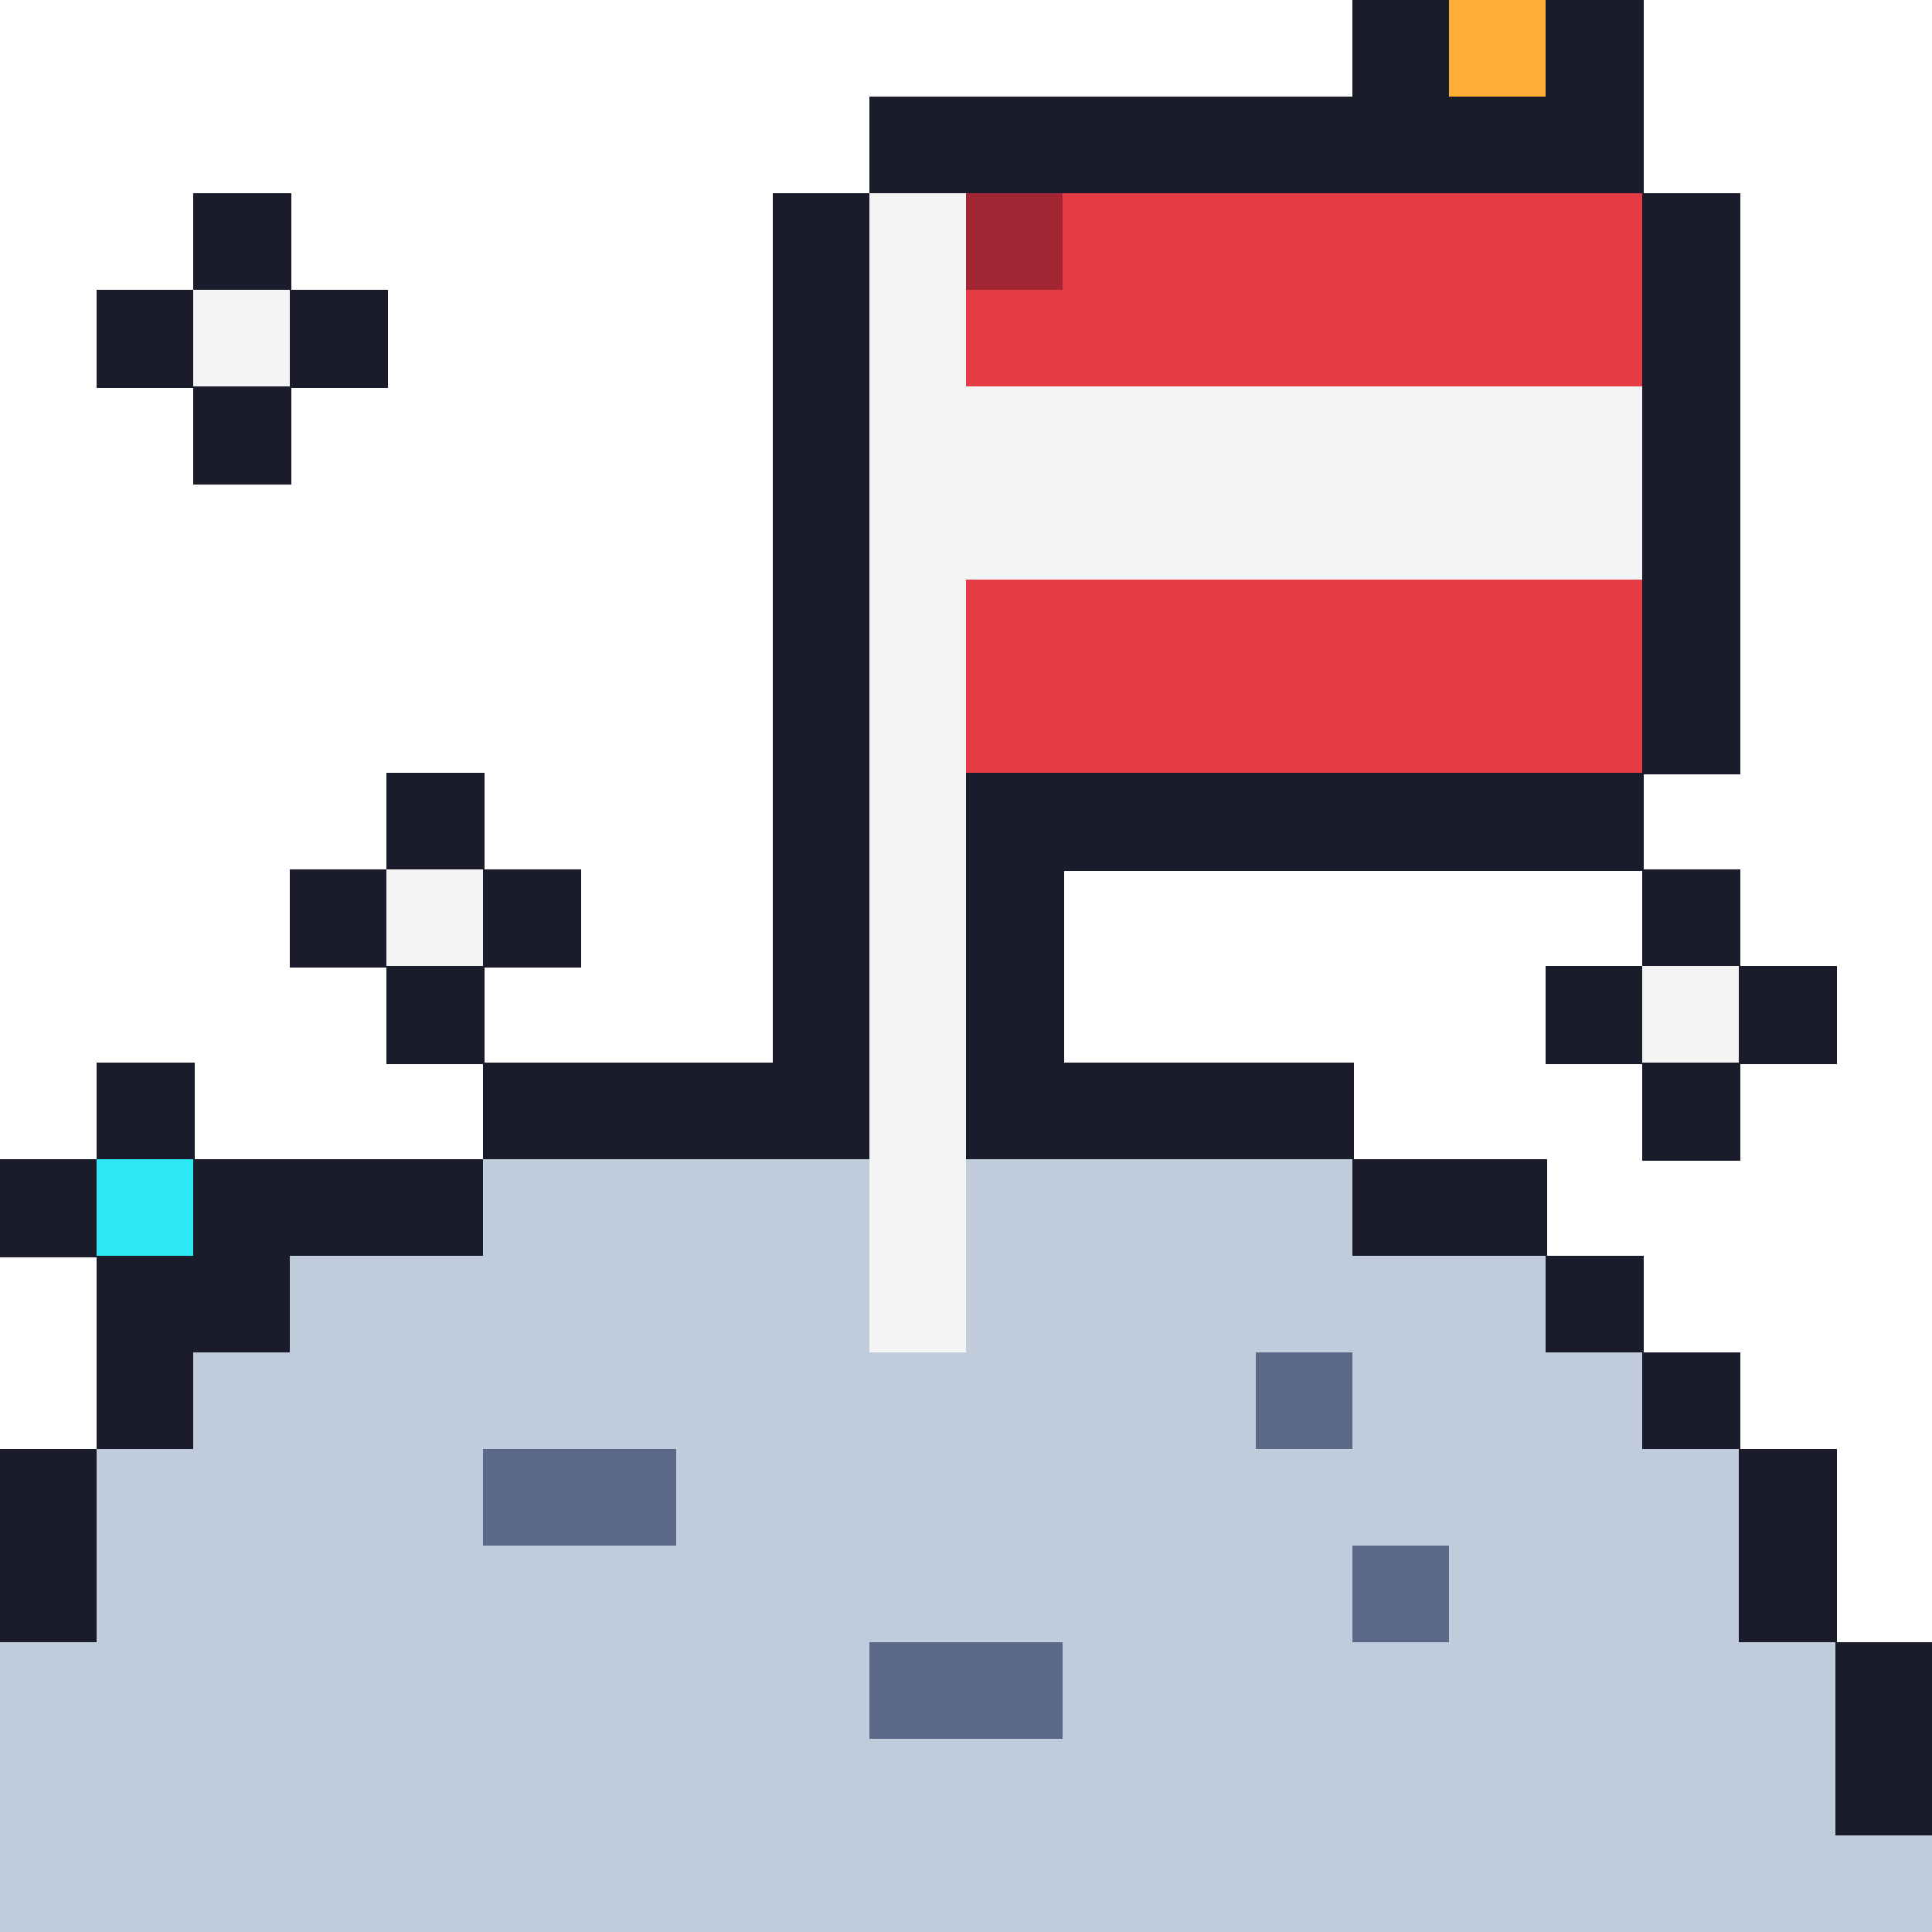
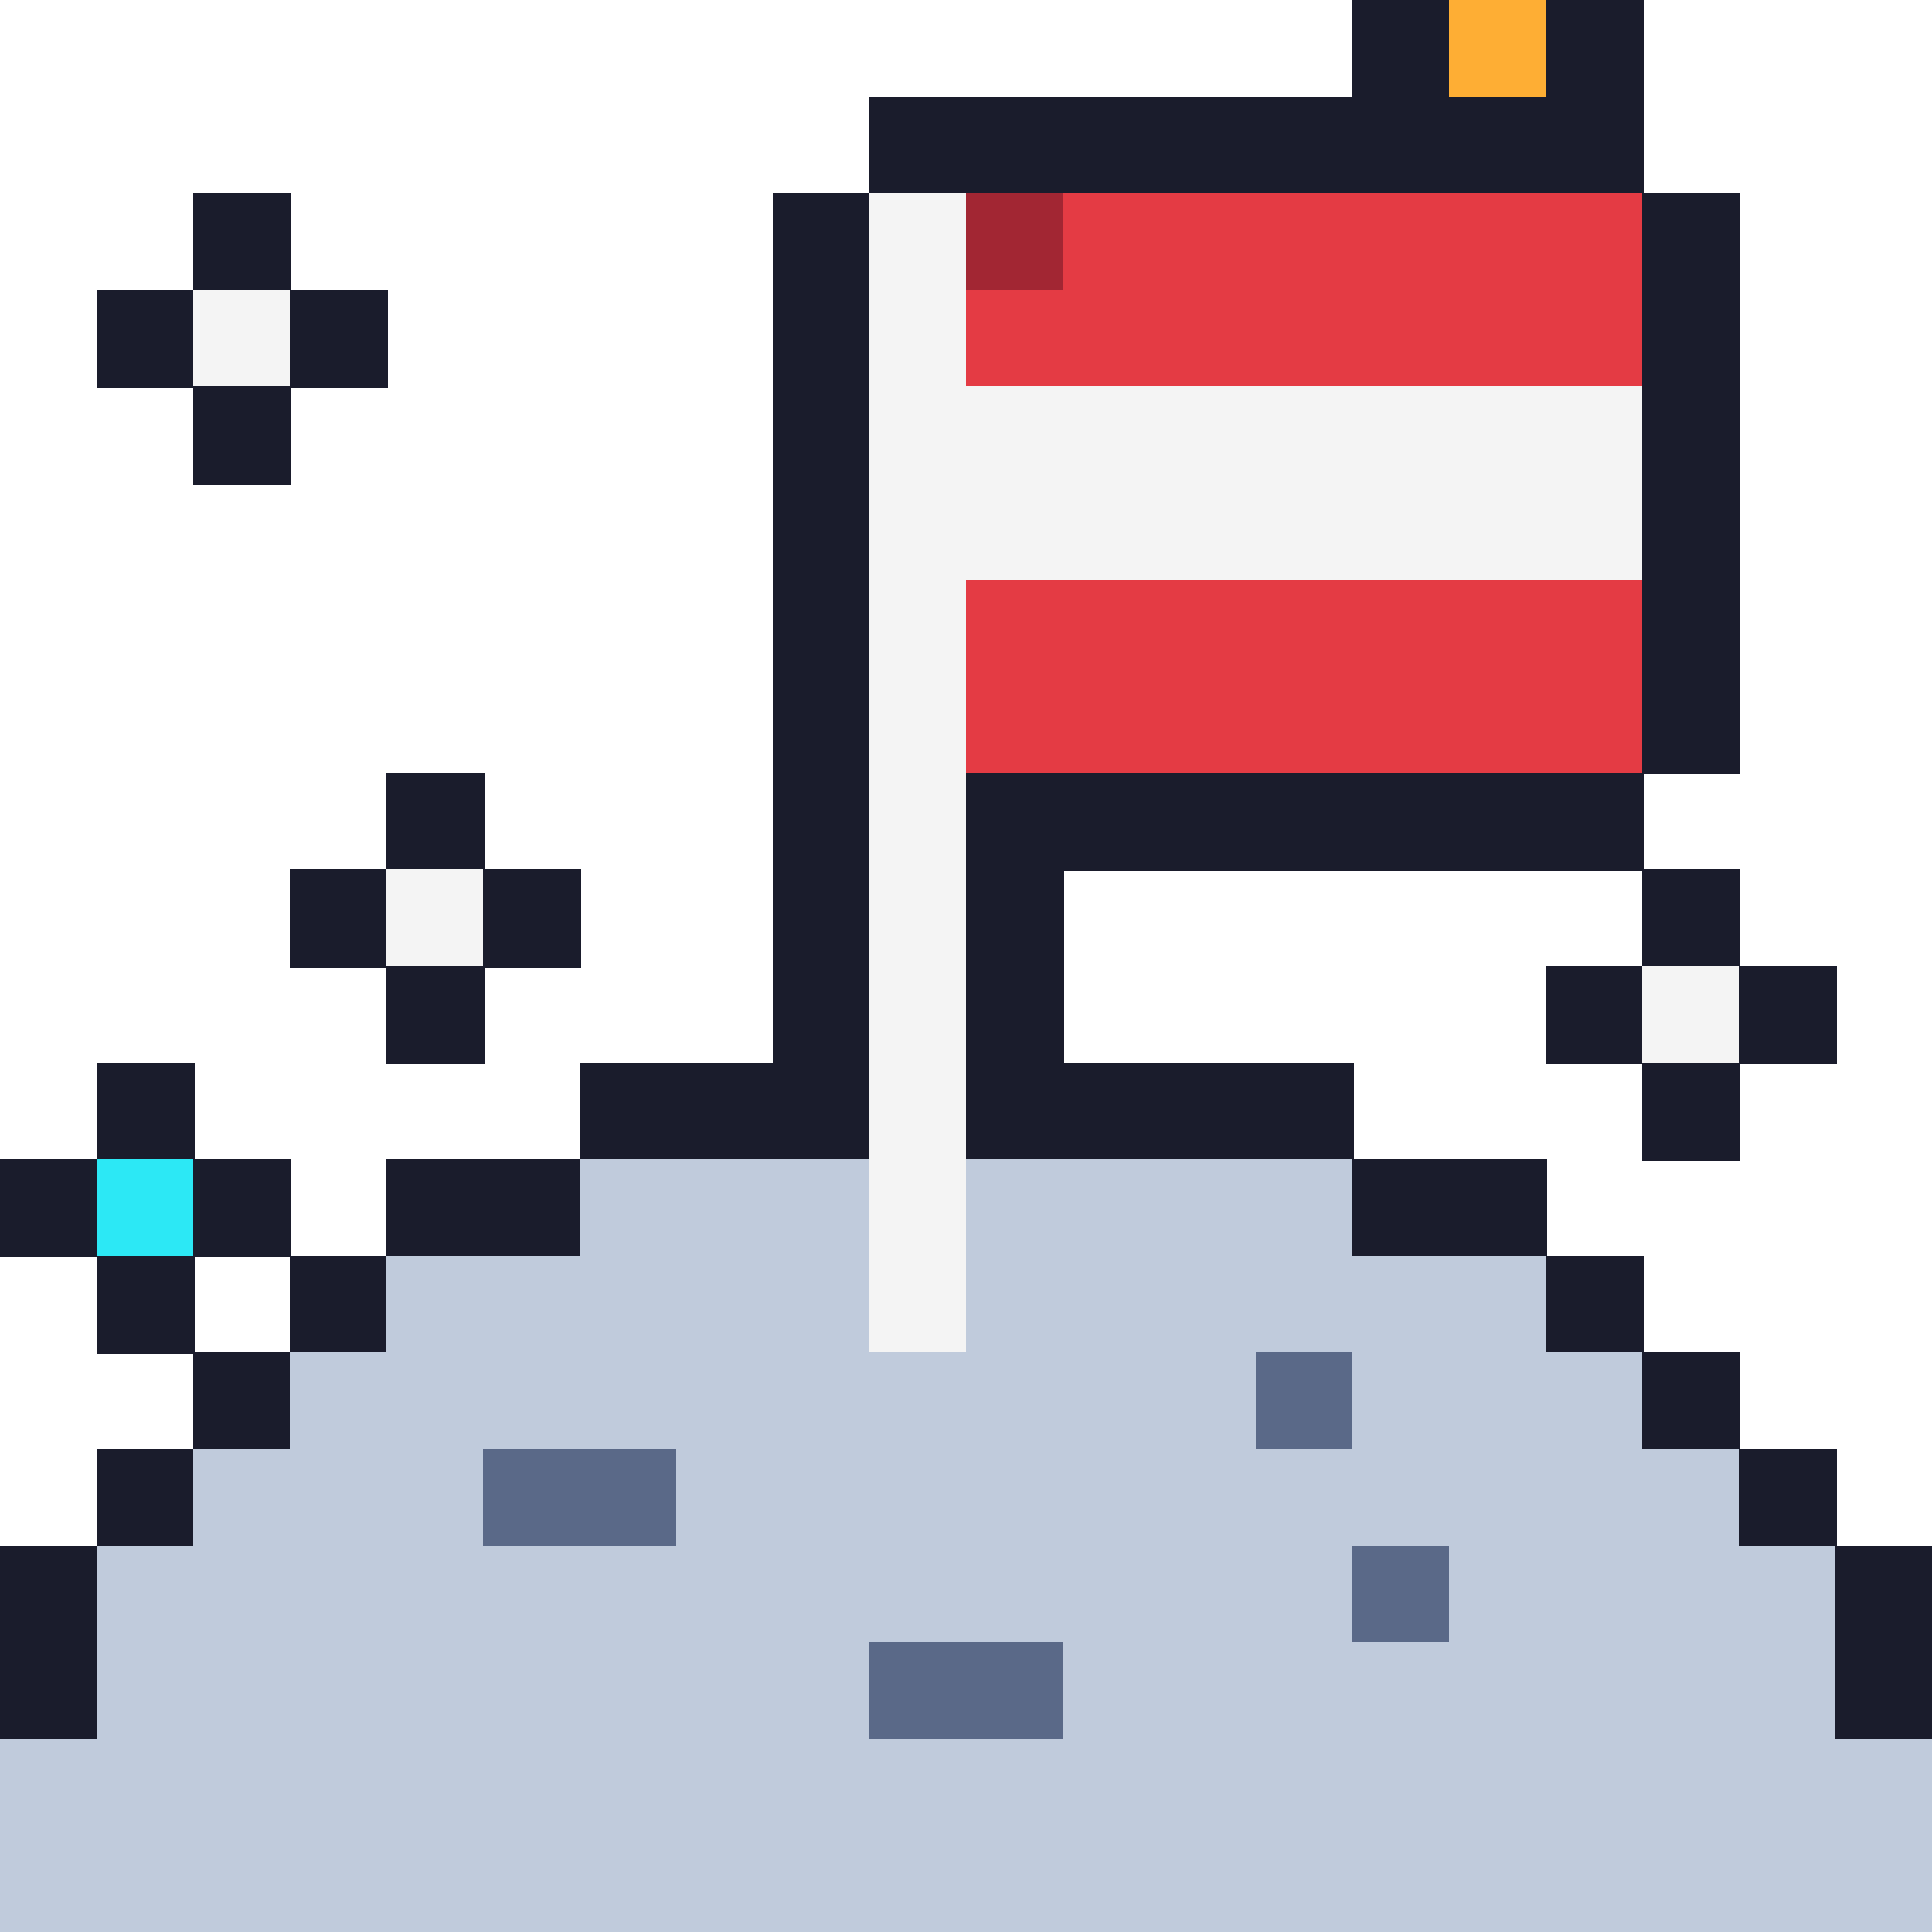
<svg xmlns="http://www.w3.org/2000/svg" viewBox="0 0 20 20" shape-rendering="crispEdges">
  <rect x="14" y="0" width="1.02" height="1.02" fill="#1a1c2c" />
  <rect x="15" y="0" width="1.02" height="1.02" fill="#feae34" />
  <rect x="16" y="0" width="1.02" height="1.02" fill="#1a1c2c" />
  <rect x="9" y="1" width="1.02" height="1.02" fill="#1a1c2c" />
  <rect x="10" y="1" width="1.02" height="1.02" fill="#1a1c2c" />
  <rect x="11" y="1" width="1.02" height="1.02" fill="#1a1c2c" />
  <rect x="12" y="1" width="1.02" height="1.02" fill="#1a1c2c" />
  <rect x="13" y="1" width="1.02" height="1.02" fill="#1a1c2c" />
  <rect x="14" y="1" width="1.02" height="1.02" fill="#1a1c2c" />
  <rect x="15" y="1" width="1.02" height="1.02" fill="#1a1c2c" />
  <rect x="16" y="1" width="1.02" height="1.02" fill="#1a1c2c" />
  <rect x="2" y="2" width="1.02" height="1.02" fill="#1a1c2c" />
  <rect x="8" y="2" width="1.02" height="1.02" fill="#1a1c2c" />
  <rect x="9" y="2" width="1.02" height="1.02" fill="#f4f4f4" />
  <rect x="10" y="2" width="1.02" height="1.02" fill="#a22633" />
  <rect x="11" y="2" width="1.02" height="1.02" fill="#e43b44" />
  <rect x="12" y="2" width="1.02" height="1.02" fill="#e43b44" />
  <rect x="13" y="2" width="1.02" height="1.02" fill="#e43b44" />
  <rect x="14" y="2" width="1.02" height="1.02" fill="#e43b44" />
  <rect x="15" y="2" width="1.02" height="1.02" fill="#e43b44" />
  <rect x="16" y="2" width="1.02" height="1.02" fill="#e43b44" />
  <rect x="17" y="2" width="1.02" height="1.02" fill="#1a1c2c" />
  <rect x="1" y="3" width="1.02" height="1.02" fill="#1a1c2c" />
  <rect x="2" y="3" width="1.02" height="1.02" fill="#f4f4f4" />
  <rect x="3" y="3" width="1.02" height="1.02" fill="#1a1c2c" />
  <rect x="8" y="3" width="1.02" height="1.02" fill="#1a1c2c" />
  <rect x="9" y="3" width="1.02" height="1.02" fill="#f4f4f4" />
  <rect x="10" y="3" width="1.02" height="1.02" fill="#e43b44" />
  <rect x="11" y="3" width="1.02" height="1.02" fill="#e43b44" />
  <rect x="12" y="3" width="1.02" height="1.02" fill="#e43b44" />
  <rect x="13" y="3" width="1.02" height="1.02" fill="#e43b44" />
  <rect x="14" y="3" width="1.02" height="1.02" fill="#e43b44" />
  <rect x="15" y="3" width="1.02" height="1.02" fill="#e43b44" />
  <rect x="16" y="3" width="1.02" height="1.02" fill="#e43b44" />
  <rect x="17" y="3" width="1.02" height="1.02" fill="#1a1c2c" />
  <rect x="2" y="4" width="1.02" height="1.02" fill="#1a1c2c" />
  <rect x="8" y="4" width="1.02" height="1.02" fill="#1a1c2c" />
  <rect x="9" y="4" width="1.02" height="1.02" fill="#f4f4f4" />
  <rect x="10" y="4" width="1.02" height="1.02" fill="#f4f4f4" />
  <rect x="11" y="4" width="1.02" height="1.02" fill="#f4f4f4" />
  <rect x="12" y="4" width="1.02" height="1.02" fill="#f4f4f4" />
  <rect x="13" y="4" width="1.02" height="1.02" fill="#f4f4f4" />
  <rect x="14" y="4" width="1.02" height="1.02" fill="#f4f4f4" />
  <rect x="15" y="4" width="1.02" height="1.02" fill="#f4f4f4" />
  <rect x="16" y="4" width="1.02" height="1.02" fill="#f4f4f4" />
  <rect x="17" y="4" width="1.02" height="1.02" fill="#1a1c2c" />
  <rect x="8" y="5" width="1.02" height="1.02" fill="#1a1c2c" />
  <rect x="9" y="5" width="1.02" height="1.02" fill="#f4f4f4" />
  <rect x="10" y="5" width="1.02" height="1.02" fill="#f4f4f4" />
  <rect x="11" y="5" width="1.02" height="1.02" fill="#f4f4f4" />
  <rect x="12" y="5" width="1.02" height="1.02" fill="#f4f4f4" />
  <rect x="13" y="5" width="1.02" height="1.02" fill="#f4f4f4" />
  <rect x="14" y="5" width="1.02" height="1.02" fill="#f4f4f4" />
  <rect x="15" y="5" width="1.02" height="1.02" fill="#f4f4f4" />
  <rect x="16" y="5" width="1.02" height="1.02" fill="#f4f4f4" />
  <rect x="17" y="5" width="1.02" height="1.02" fill="#1a1c2c" />
  <rect x="8" y="6" width="1.02" height="1.02" fill="#1a1c2c" />
  <rect x="9" y="6" width="1.02" height="1.02" fill="#f4f4f4" />
  <rect x="10" y="6" width="1.02" height="1.02" fill="#e43b44" />
  <rect x="11" y="6" width="1.02" height="1.02" fill="#e43b44" />
  <rect x="12" y="6" width="1.02" height="1.02" fill="#e43b44" />
  <rect x="13" y="6" width="1.02" height="1.02" fill="#e43b44" />
  <rect x="14" y="6" width="1.02" height="1.02" fill="#e43b44" />
  <rect x="15" y="6" width="1.02" height="1.02" fill="#e43b44" />
  <rect x="16" y="6" width="1.02" height="1.02" fill="#e43b44" />
  <rect x="17" y="6" width="1.02" height="1.02" fill="#1a1c2c" />
  <rect x="8" y="7" width="1.02" height="1.02" fill="#1a1c2c" />
  <rect x="9" y="7" width="1.02" height="1.02" fill="#f4f4f4" />
  <rect x="10" y="7" width="1.02" height="1.02" fill="#e43b44" />
  <rect x="11" y="7" width="1.02" height="1.02" fill="#e43b44" />
  <rect x="12" y="7" width="1.02" height="1.02" fill="#e43b44" />
  <rect x="13" y="7" width="1.02" height="1.02" fill="#e43b44" />
  <rect x="14" y="7" width="1.02" height="1.02" fill="#e43b44" />
  <rect x="15" y="7" width="1.02" height="1.02" fill="#e43b44" />
  <rect x="16" y="7" width="1.02" height="1.02" fill="#e43b44" />
  <rect x="17" y="7" width="1.02" height="1.02" fill="#1a1c2c" />
  <rect x="4" y="8" width="1.02" height="1.02" fill="#1a1c2c" />
  <rect x="8" y="8" width="1.02" height="1.02" fill="#1a1c2c" />
  <rect x="9" y="8" width="1.02" height="1.02" fill="#f4f4f4" />
  <rect x="10" y="8" width="1.02" height="1.02" fill="#1a1c2c" />
  <rect x="11" y="8" width="1.02" height="1.02" fill="#1a1c2c" />
  <rect x="12" y="8" width="1.02" height="1.02" fill="#1a1c2c" />
  <rect x="13" y="8" width="1.02" height="1.02" fill="#1a1c2c" />
  <rect x="14" y="8" width="1.02" height="1.02" fill="#1a1c2c" />
  <rect x="15" y="8" width="1.02" height="1.02" fill="#1a1c2c" />
  <rect x="16" y="8" width="1.02" height="1.02" fill="#1a1c2c" />
  <rect x="3" y="9" width="1.02" height="1.02" fill="#1a1c2c" />
  <rect x="4" y="9" width="1.02" height="1.02" fill="#f4f4f4" />
  <rect x="5" y="9" width="1.02" height="1.02" fill="#1a1c2c" />
  <rect x="8" y="9" width="1.02" height="1.02" fill="#1a1c2c" />
  <rect x="9" y="9" width="1.02" height="1.02" fill="#f4f4f4" />
  <rect x="10" y="9" width="1.02" height="1.02" fill="#1a1c2c" />
  <rect x="17" y="9" width="1.02" height="1.02" fill="#1a1c2c" />
  <rect x="4" y="10" width="1.02" height="1.02" fill="#1a1c2c" />
  <rect x="8" y="10" width="1.02" height="1.02" fill="#1a1c2c" />
  <rect x="9" y="10" width="1.02" height="1.02" fill="#f4f4f4" />
  <rect x="10" y="10" width="1.02" height="1.02" fill="#1a1c2c" />
  <rect x="16" y="10" width="1.02" height="1.02" fill="#1a1c2c" />
  <rect x="17" y="10" width="1.02" height="1.02" fill="#f4f4f4" />
  <rect x="18" y="10" width="1.02" height="1.02" fill="#1a1c2c" />
  <rect x="1" y="11" width="1.02" height="1.02" fill="#1a1c2c" />
-   <rect x="5" y="11" width="1.02" height="1.02" fill="#1a1c2c" />
  <rect x="6" y="11" width="1.02" height="1.02" fill="#1a1c2c" />
  <rect x="7" y="11" width="1.02" height="1.02" fill="#1a1c2c" />
  <rect x="8" y="11" width="1.02" height="1.02" fill="#1a1c2c" />
  <rect x="9" y="11" width="1.02" height="1.02" fill="#f4f4f4" />
  <rect x="10" y="11" width="1.02" height="1.02" fill="#1a1c2c" />
  <rect x="11" y="11" width="1.02" height="1.02" fill="#1a1c2c" />
  <rect x="12" y="11" width="1.02" height="1.02" fill="#1a1c2c" />
  <rect x="13" y="11" width="1.02" height="1.02" fill="#1a1c2c" />
  <rect x="17" y="11" width="1.02" height="1.02" fill="#1a1c2c" />
  <rect x="0" y="12" width="1.02" height="1.02" fill="#1a1c2c" />
  <rect x="1" y="12" width="1.02" height="1.02" fill="#2ce8f5" />
  <rect x="2" y="12" width="1.02" height="1.02" fill="#1a1c2c" />
-   <rect x="3" y="12" width="1.02" height="1.02" fill="#1a1c2c" />
  <rect x="4" y="12" width="1.02" height="1.02" fill="#1a1c2c" />
-   <rect x="5" y="12" width="1.02" height="1.02" fill="#c0cbdc" />
+   <rect x="5" y="12" width="1.02" height="1.02" fill="#1a1c2c" />
  <rect x="6" y="12" width="1.02" height="1.02" fill="#c0cbdc" />
  <rect x="7" y="12" width="1.02" height="1.02" fill="#c0cbdc" />
  <rect x="8" y="12" width="1.02" height="1.02" fill="#c0cbdc" />
  <rect x="9" y="12" width="1.02" height="1.02" fill="#f4f4f4" />
  <rect x="10" y="12" width="1.02" height="1.02" fill="#c0cbdc" />
  <rect x="11" y="12" width="1.02" height="1.02" fill="#c0cbdc" />
  <rect x="12" y="12" width="1.02" height="1.02" fill="#c0cbdc" />
  <rect x="13" y="12" width="1.02" height="1.02" fill="#c0cbdc" />
  <rect x="14" y="12" width="1.02" height="1.02" fill="#1a1c2c" />
  <rect x="15" y="12" width="1.02" height="1.02" fill="#1a1c2c" />
  <rect x="1" y="13" width="1.02" height="1.02" fill="#1a1c2c" />
-   <rect x="2" y="13" width="1.02" height="1.02" fill="#1a1c2c" />
-   <rect x="3" y="13" width="1.02" height="1.02" fill="#c0cbdc" />
+   <rect x="3" y="13" width="1.02" height="1.02" fill="#1a1c2c" />
  <rect x="4" y="13" width="1.02" height="1.02" fill="#c0cbdc" />
  <rect x="5" y="13" width="1.02" height="1.02" fill="#c0cbdc" />
  <rect x="6" y="13" width="1.02" height="1.02" fill="#c0cbdc" />
  <rect x="7" y="13" width="1.02" height="1.02" fill="#c0cbdc" />
  <rect x="8" y="13" width="1.02" height="1.02" fill="#c0cbdc" />
  <rect x="9" y="13" width="1.02" height="1.02" fill="#f4f4f4" />
  <rect x="10" y="13" width="1.02" height="1.02" fill="#c0cbdc" />
  <rect x="11" y="13" width="1.02" height="1.02" fill="#c0cbdc" />
  <rect x="12" y="13" width="1.02" height="1.02" fill="#c0cbdc" />
  <rect x="13" y="13" width="1.02" height="1.02" fill="#c0cbdc" />
  <rect x="14" y="13" width="1.02" height="1.02" fill="#c0cbdc" />
  <rect x="15" y="13" width="1.02" height="1.02" fill="#c0cbdc" />
  <rect x="16" y="13" width="1.02" height="1.02" fill="#1a1c2c" />
-   <rect x="1" y="14" width="1.02" height="1.02" fill="#1a1c2c" />
-   <rect x="2" y="14" width="1.02" height="1.02" fill="#c0cbdc" />
+   <rect x="2" y="14" width="1.02" height="1.02" fill="#1a1c2c" />
  <rect x="3" y="14" width="1.02" height="1.02" fill="#c0cbdc" />
  <rect x="4" y="14" width="1.02" height="1.02" fill="#c0cbdc" />
  <rect x="5" y="14" width="1.02" height="1.02" fill="#c0cbdc" />
  <rect x="6" y="14" width="1.02" height="1.02" fill="#c0cbdc" />
  <rect x="7" y="14" width="1.02" height="1.02" fill="#c0cbdc" />
  <rect x="8" y="14" width="1.02" height="1.02" fill="#c0cbdc" />
  <rect x="9" y="14" width="1.02" height="1.02" fill="#c0cbdc" />
  <rect x="10" y="14" width="1.02" height="1.02" fill="#c0cbdc" />
  <rect x="11" y="14" width="1.02" height="1.02" fill="#c0cbdc" />
  <rect x="12" y="14" width="1.02" height="1.02" fill="#c0cbdc" />
  <rect x="13" y="14" width="1.02" height="1.02" fill="#5a6988" />
  <rect x="14" y="14" width="1.02" height="1.02" fill="#c0cbdc" />
  <rect x="15" y="14" width="1.02" height="1.02" fill="#c0cbdc" />
  <rect x="16" y="14" width="1.02" height="1.02" fill="#c0cbdc" />
  <rect x="17" y="14" width="1.02" height="1.02" fill="#1a1c2c" />
-   <rect x="0" y="15" width="1.02" height="1.02" fill="#1a1c2c" />
-   <rect x="1" y="15" width="1.02" height="1.02" fill="#c0cbdc" />
+   <rect x="1" y="15" width="1.02" height="1.02" fill="#1a1c2c" />
  <rect x="2" y="15" width="1.02" height="1.02" fill="#c0cbdc" />
  <rect x="3" y="15" width="1.02" height="1.02" fill="#c0cbdc" />
  <rect x="4" y="15" width="1.02" height="1.02" fill="#c0cbdc" />
  <rect x="5" y="15" width="1.02" height="1.02" fill="#5a6988" />
  <rect x="6" y="15" width="1.02" height="1.02" fill="#5a6988" />
  <rect x="7" y="15" width="1.02" height="1.02" fill="#c0cbdc" />
  <rect x="8" y="15" width="1.02" height="1.02" fill="#c0cbdc" />
  <rect x="9" y="15" width="1.02" height="1.02" fill="#c0cbdc" />
  <rect x="10" y="15" width="1.02" height="1.02" fill="#c0cbdc" />
  <rect x="11" y="15" width="1.02" height="1.02" fill="#c0cbdc" />
  <rect x="12" y="15" width="1.02" height="1.02" fill="#c0cbdc" />
  <rect x="13" y="15" width="1.02" height="1.02" fill="#c0cbdc" />
  <rect x="14" y="15" width="1.02" height="1.02" fill="#c0cbdc" />
  <rect x="15" y="15" width="1.02" height="1.02" fill="#c0cbdc" />
  <rect x="16" y="15" width="1.02" height="1.02" fill="#c0cbdc" />
  <rect x="17" y="15" width="1.02" height="1.02" fill="#c0cbdc" />
  <rect x="18" y="15" width="1.02" height="1.02" fill="#1a1c2c" />
  <rect x="0" y="16" width="1.02" height="1.02" fill="#1a1c2c" />
  <rect x="1" y="16" width="1.02" height="1.02" fill="#c0cbdc" />
  <rect x="2" y="16" width="1.02" height="1.02" fill="#c0cbdc" />
  <rect x="3" y="16" width="1.02" height="1.02" fill="#c0cbdc" />
  <rect x="4" y="16" width="1.02" height="1.02" fill="#c0cbdc" />
  <rect x="5" y="16" width="1.02" height="1.02" fill="#c0cbdc" />
  <rect x="6" y="16" width="1.02" height="1.02" fill="#c0cbdc" />
  <rect x="7" y="16" width="1.02" height="1.02" fill="#c0cbdc" />
  <rect x="8" y="16" width="1.02" height="1.02" fill="#c0cbdc" />
  <rect x="9" y="16" width="1.02" height="1.02" fill="#c0cbdc" />
  <rect x="10" y="16" width="1.02" height="1.02" fill="#c0cbdc" />
  <rect x="11" y="16" width="1.02" height="1.02" fill="#c0cbdc" />
  <rect x="12" y="16" width="1.02" height="1.02" fill="#c0cbdc" />
  <rect x="13" y="16" width="1.02" height="1.02" fill="#c0cbdc" />
  <rect x="14" y="16" width="1.02" height="1.02" fill="#5a6988" />
  <rect x="15" y="16" width="1.02" height="1.02" fill="#c0cbdc" />
  <rect x="16" y="16" width="1.02" height="1.02" fill="#c0cbdc" />
  <rect x="17" y="16" width="1.02" height="1.02" fill="#c0cbdc" />
-   <rect x="18" y="16" width="1.02" height="1.02" fill="#1a1c2c" />
-   <rect x="0" y="17" width="1.02" height="1.02" fill="#c0cbdc" />
+   <rect x="18" y="16" width="1.02" height="1.02" fill="#c0cbdc" />
+   <rect x="19" y="16" width="1.02" height="1.02" fill="#1a1c2c" />
+   <rect x="0" y="17" width="1.02" height="1.02" fill="#1a1c2c" />
  <rect x="1" y="17" width="1.02" height="1.02" fill="#c0cbdc" />
  <rect x="2" y="17" width="1.02" height="1.02" fill="#c0cbdc" />
  <rect x="3" y="17" width="1.02" height="1.02" fill="#c0cbdc" />
  <rect x="4" y="17" width="1.02" height="1.02" fill="#c0cbdc" />
  <rect x="5" y="17" width="1.02" height="1.02" fill="#c0cbdc" />
  <rect x="6" y="17" width="1.02" height="1.02" fill="#c0cbdc" />
  <rect x="7" y="17" width="1.02" height="1.02" fill="#c0cbdc" />
  <rect x="8" y="17" width="1.02" height="1.02" fill="#c0cbdc" />
  <rect x="9" y="17" width="1.02" height="1.02" fill="#5a6988" />
  <rect x="10" y="17" width="1.02" height="1.02" fill="#5a6988" />
  <rect x="11" y="17" width="1.02" height="1.02" fill="#c0cbdc" />
  <rect x="12" y="17" width="1.02" height="1.02" fill="#c0cbdc" />
  <rect x="13" y="17" width="1.02" height="1.02" fill="#c0cbdc" />
  <rect x="14" y="17" width="1.02" height="1.02" fill="#c0cbdc" />
  <rect x="15" y="17" width="1.02" height="1.02" fill="#c0cbdc" />
  <rect x="16" y="17" width="1.02" height="1.02" fill="#c0cbdc" />
  <rect x="17" y="17" width="1.02" height="1.02" fill="#c0cbdc" />
  <rect x="18" y="17" width="1.02" height="1.02" fill="#c0cbdc" />
  <rect x="19" y="17" width="1.02" height="1.02" fill="#1a1c2c" />
  <rect x="0" y="18" width="1.02" height="1.02" fill="#c0cbdc" />
  <rect x="1" y="18" width="1.02" height="1.02" fill="#c0cbdc" />
  <rect x="2" y="18" width="1.02" height="1.02" fill="#c0cbdc" />
  <rect x="3" y="18" width="1.02" height="1.02" fill="#c0cbdc" />
  <rect x="4" y="18" width="1.02" height="1.02" fill="#c0cbdc" />
  <rect x="5" y="18" width="1.02" height="1.02" fill="#c0cbdc" />
  <rect x="6" y="18" width="1.02" height="1.02" fill="#c0cbdc" />
  <rect x="7" y="18" width="1.02" height="1.02" fill="#c0cbdc" />
  <rect x="8" y="18" width="1.02" height="1.02" fill="#c0cbdc" />
  <rect x="9" y="18" width="1.02" height="1.02" fill="#c0cbdc" />
  <rect x="10" y="18" width="1.02" height="1.02" fill="#c0cbdc" />
  <rect x="11" y="18" width="1.02" height="1.02" fill="#c0cbdc" />
  <rect x="12" y="18" width="1.02" height="1.02" fill="#c0cbdc" />
  <rect x="13" y="18" width="1.02" height="1.02" fill="#c0cbdc" />
  <rect x="14" y="18" width="1.02" height="1.02" fill="#c0cbdc" />
  <rect x="15" y="18" width="1.02" height="1.02" fill="#c0cbdc" />
  <rect x="16" y="18" width="1.02" height="1.02" fill="#c0cbdc" />
  <rect x="17" y="18" width="1.02" height="1.02" fill="#c0cbdc" />
  <rect x="18" y="18" width="1.02" height="1.02" fill="#c0cbdc" />
-   <rect x="19" y="18" width="1.02" height="1.02" fill="#1a1c2c" />
+   <rect x="19" y="18" width="1.02" height="1.02" fill="#c0cbdc" />
  <rect x="0" y="19" width="1.02" height="1.02" fill="#c0cbdc" />
  <rect x="1" y="19" width="1.02" height="1.02" fill="#c0cbdc" />
  <rect x="2" y="19" width="1.02" height="1.02" fill="#c0cbdc" />
  <rect x="3" y="19" width="1.02" height="1.02" fill="#c0cbdc" />
  <rect x="4" y="19" width="1.02" height="1.02" fill="#c0cbdc" />
  <rect x="5" y="19" width="1.02" height="1.02" fill="#c0cbdc" />
  <rect x="6" y="19" width="1.02" height="1.02" fill="#c0cbdc" />
  <rect x="7" y="19" width="1.02" height="1.02" fill="#c0cbdc" />
  <rect x="8" y="19" width="1.02" height="1.02" fill="#c0cbdc" />
  <rect x="9" y="19" width="1.02" height="1.02" fill="#c0cbdc" />
  <rect x="10" y="19" width="1.02" height="1.02" fill="#c0cbdc" />
  <rect x="11" y="19" width="1.02" height="1.02" fill="#c0cbdc" />
  <rect x="12" y="19" width="1.02" height="1.02" fill="#c0cbdc" />
  <rect x="13" y="19" width="1.02" height="1.02" fill="#c0cbdc" />
  <rect x="14" y="19" width="1.02" height="1.02" fill="#c0cbdc" />
  <rect x="15" y="19" width="1.02" height="1.02" fill="#c0cbdc" />
  <rect x="16" y="19" width="1.02" height="1.02" fill="#c0cbdc" />
  <rect x="17" y="19" width="1.02" height="1.02" fill="#c0cbdc" />
  <rect x="18" y="19" width="1.02" height="1.02" fill="#c0cbdc" />
  <rect x="19" y="19" width="1.02" height="1.02" fill="#c0cbdc" />
</svg>
